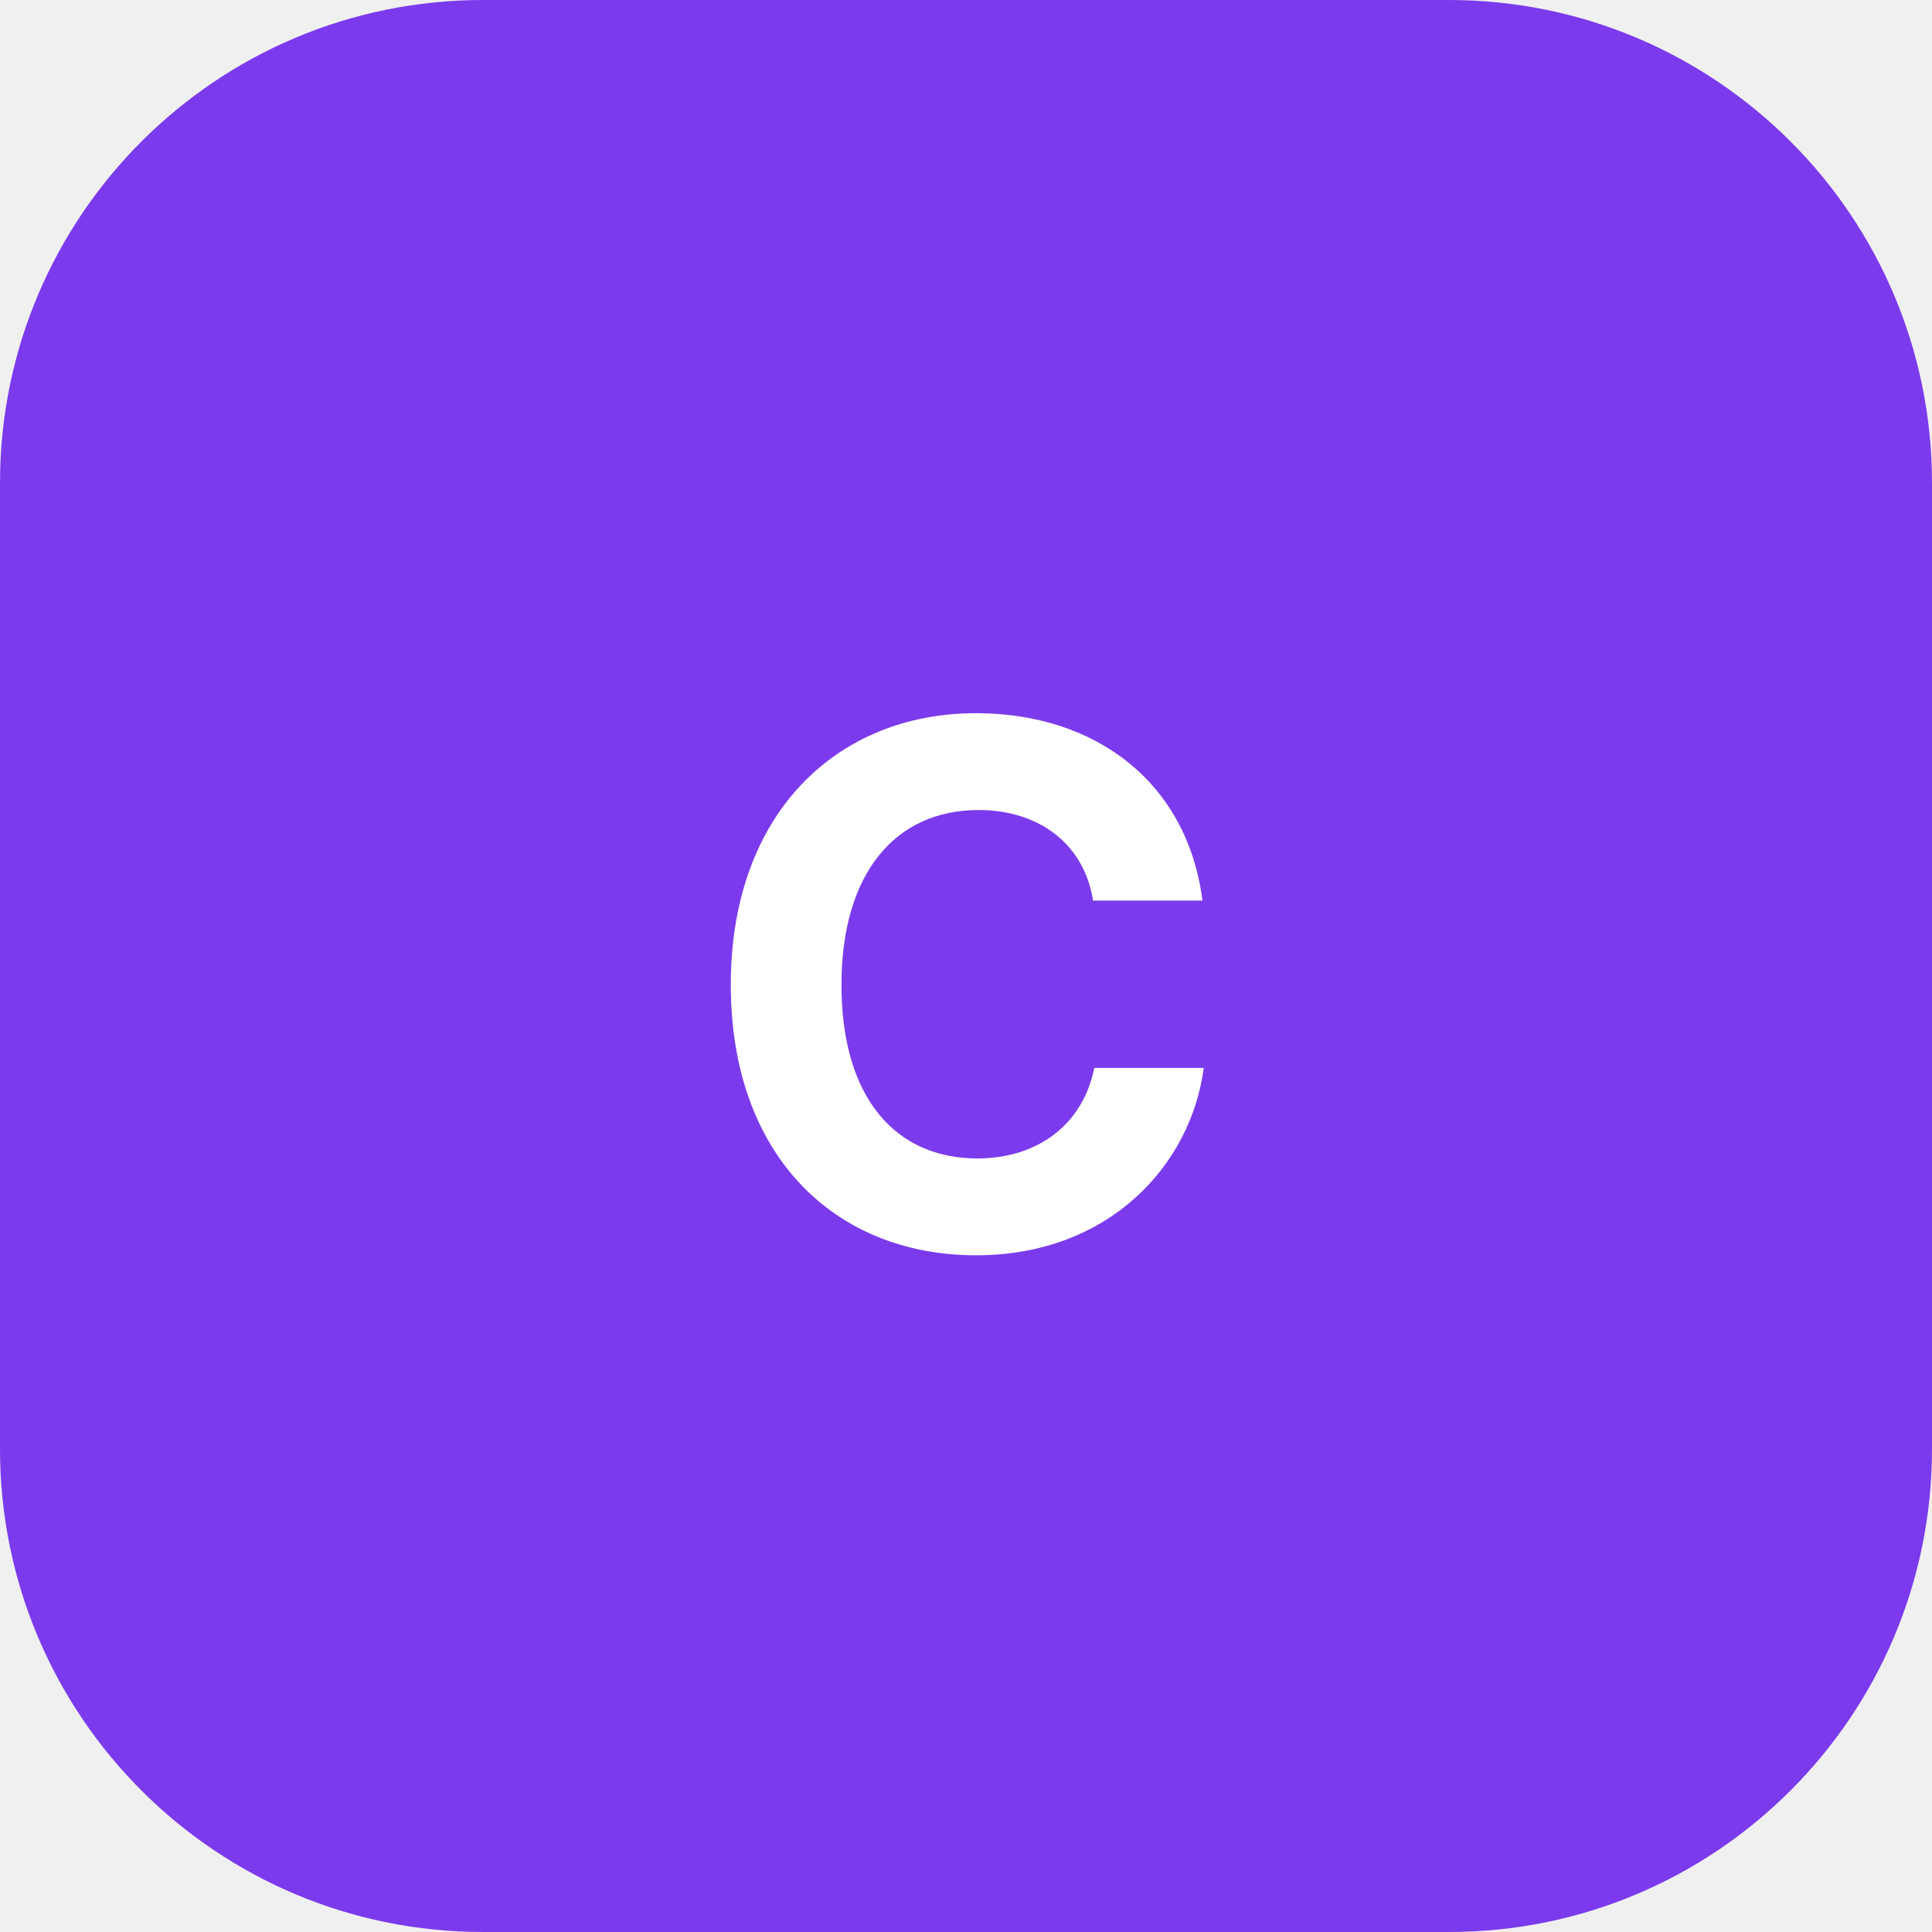
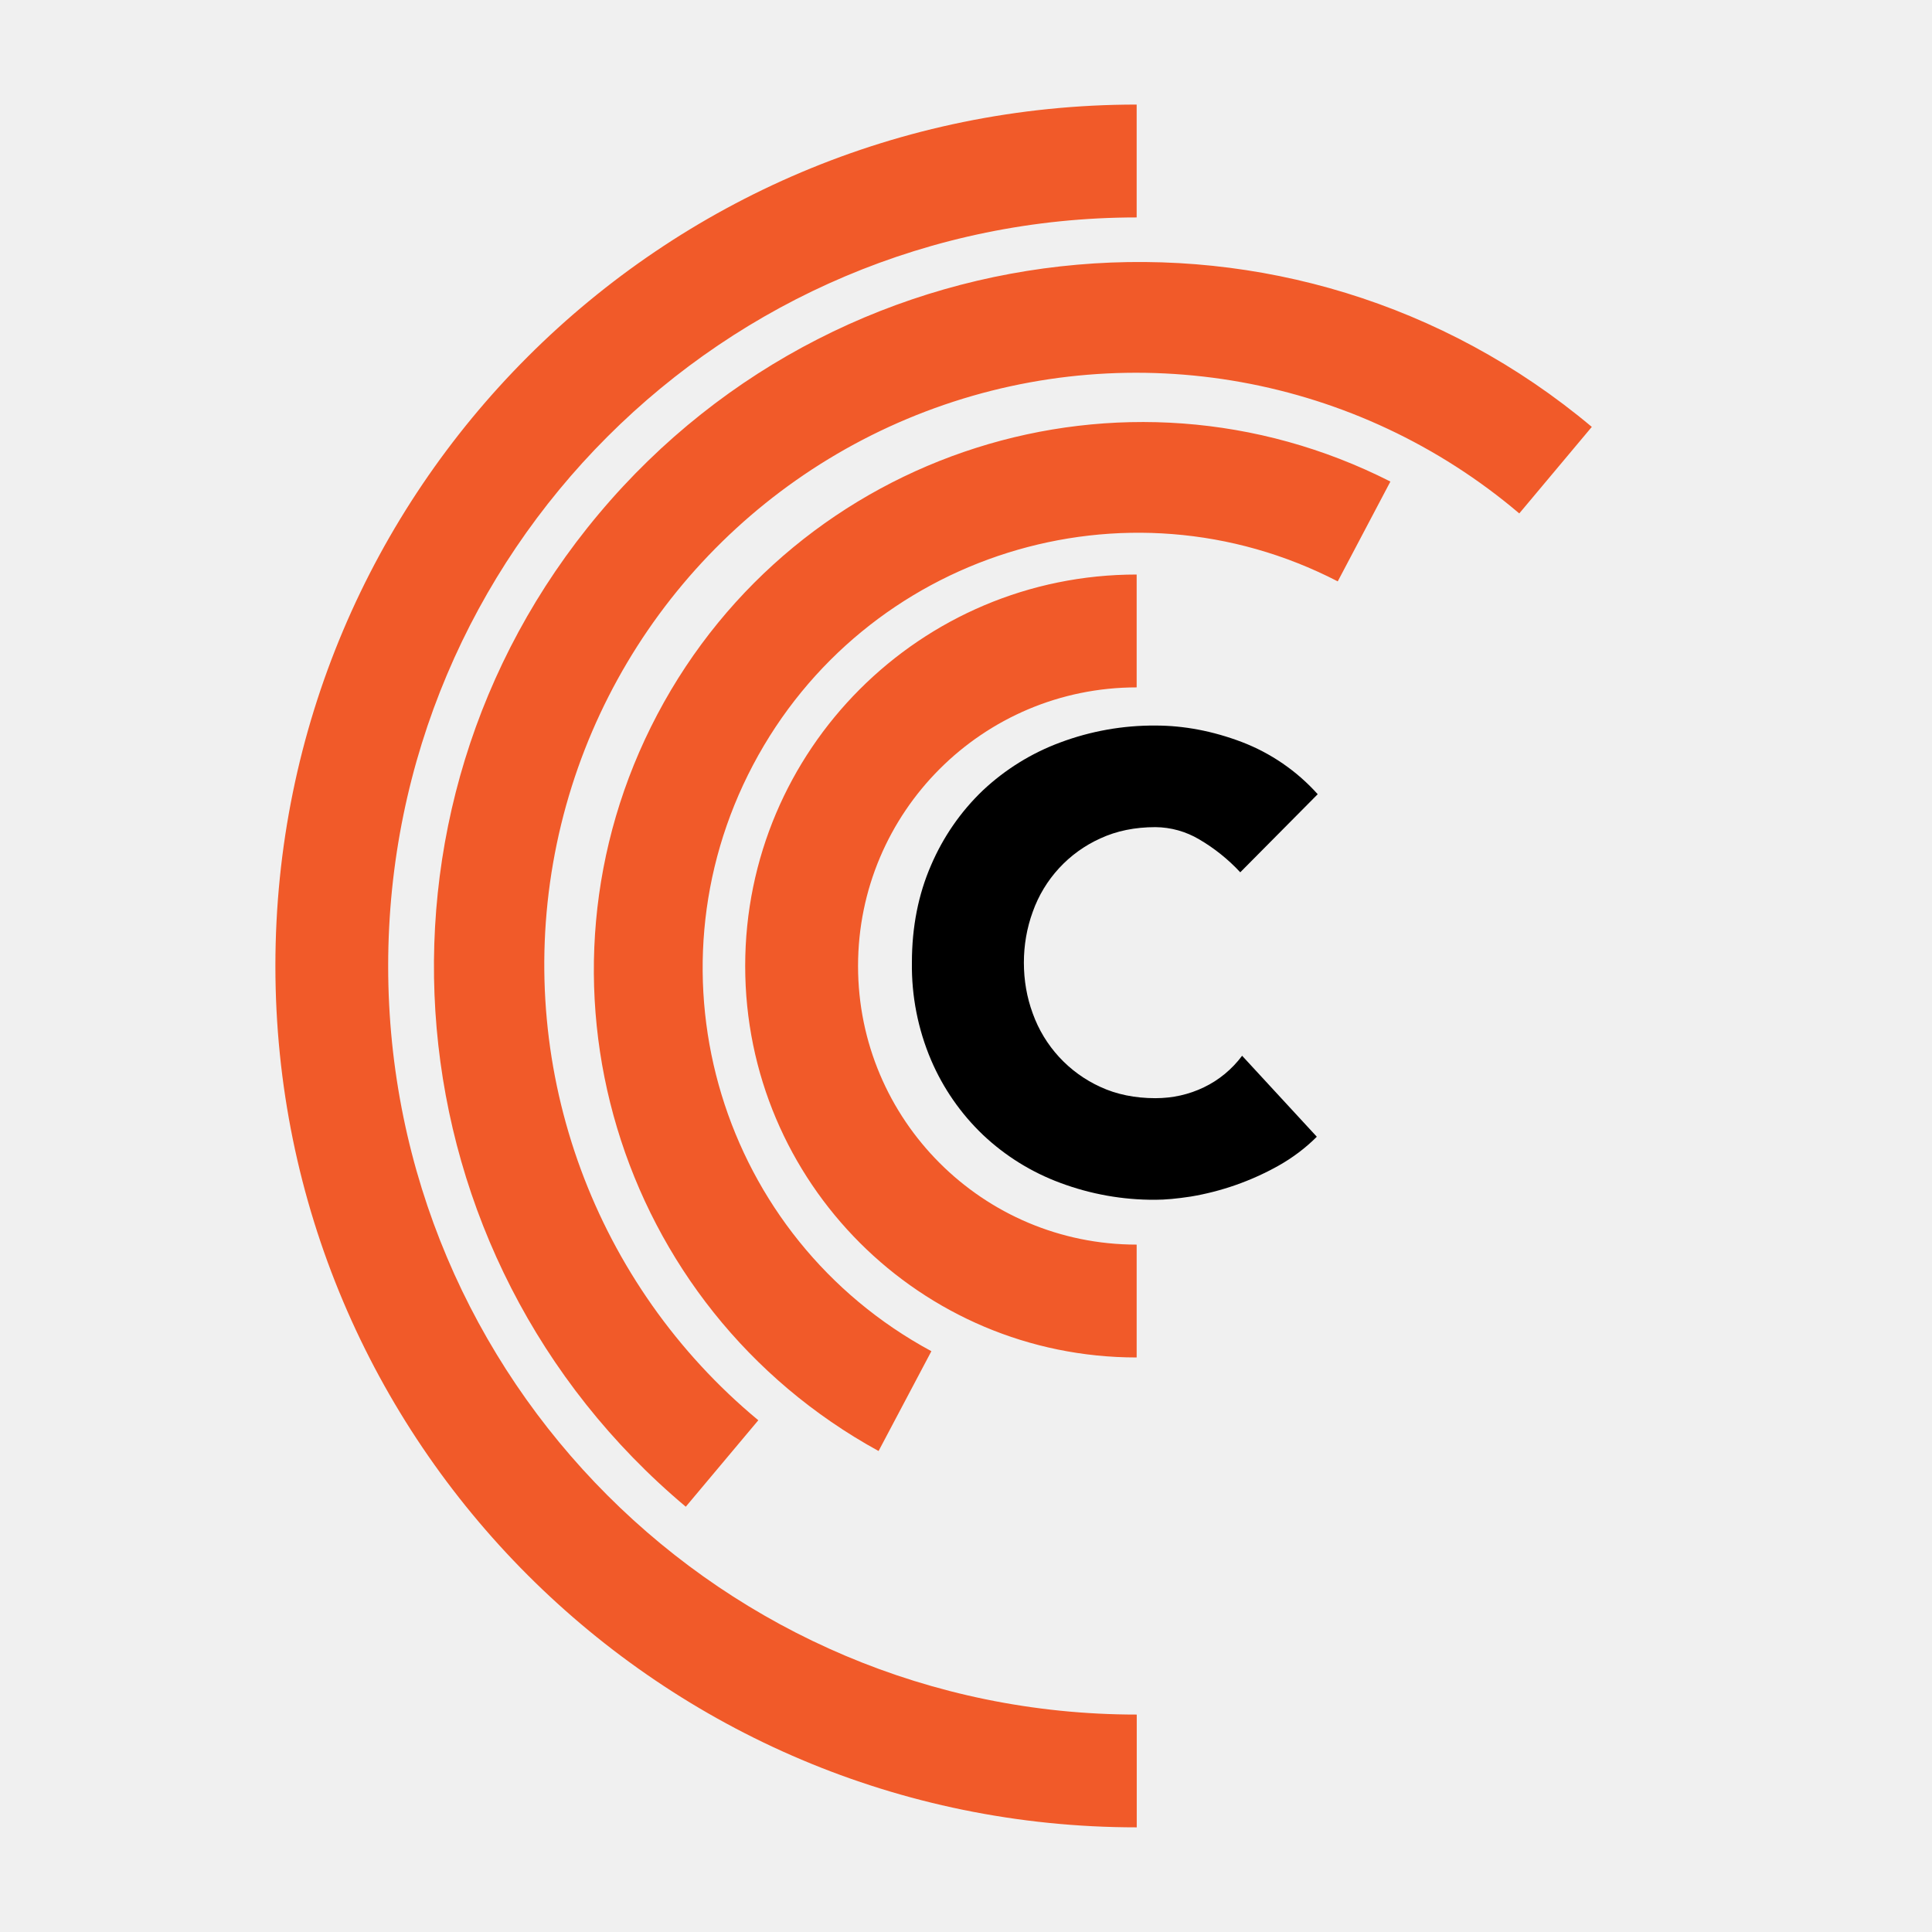
- <svg xmlns="http://www.w3.org/2000/svg" role="img" aria-label="Cerebras" viewBox="0 0 24 24">
-   <rect width="24" height="24" rx="6" fill="#7c3aed" />
-   <text x="12" y="15.5" text-anchor="middle" font-family="Inter, Arial, sans-serif" font-size="9" font-weight="700" fill="#fff">C</text>
+ <svg xmlns="http://www.w3.org/2000/svg" fill="currentColor" height="1em" style="flex:none;line-height:1" viewBox="0 0 24 24" width="1em">
+   <path clip-rule="evenodd" d="M14.121 2.701a9.299 9.299 0 000 18.598V22.7c-5.91 0-10.7-4.791-10.7-10.701S8.21 1.299 14.12 1.299V2.7zm4.752 3.677A7.353 7.353 0 109.42 17.643l-.901 1.074a8.754 8.754 0 01-1.08-12.334 8.755 8.755 0 0112.335-1.08l-.901 1.075zm-2.255.844a5.407 5.407 0 00-5.048 9.563l-.656 1.24a6.81 6.81 0 016.358-12.043l-.654 1.24zM14.12 8.539a3.46 3.46 0 100 6.922v1.402a4.863 4.863 0 010-9.726v1.402z" fill="#F15A29" fill-rule="evenodd" />
+   <path d="M15.407 10.836a2.24 2.24 0 00-.51-.409 1.084 1.084 0 00-.544-.152c-.255 0-.483.047-.684.14a1.58 1.58 0 00-.84.912c-.074.203-.11.416-.11.631 0 .218.036.43.11.631a1.594 1.594 0 00.84.913c.2.093.43.14.684.14.216 0 .417-.046.602-.135.188-.09.35-.225.475-.392l.928 1.006c-.14.14-.3.261-.482.363a3.367 3.367 0 01-1.083.38c-.17.026-.317.04-.44.04a3.315 3.315 0 01-1.182-.21 2.825 2.825 0 01-.961-.597 2.816 2.816 0 01-.644-.929 2.987 2.987 0 01-.238-1.21c0-.444.08-.847.238-1.21.15-.35.368-.666.643-.929.278-.261.605-.464.962-.596a3.315 3.315 0 011.182-.21c.355 0 .712.068 1.072.204.361.138.685.36.944.649l-.962.97z" />
</svg>
